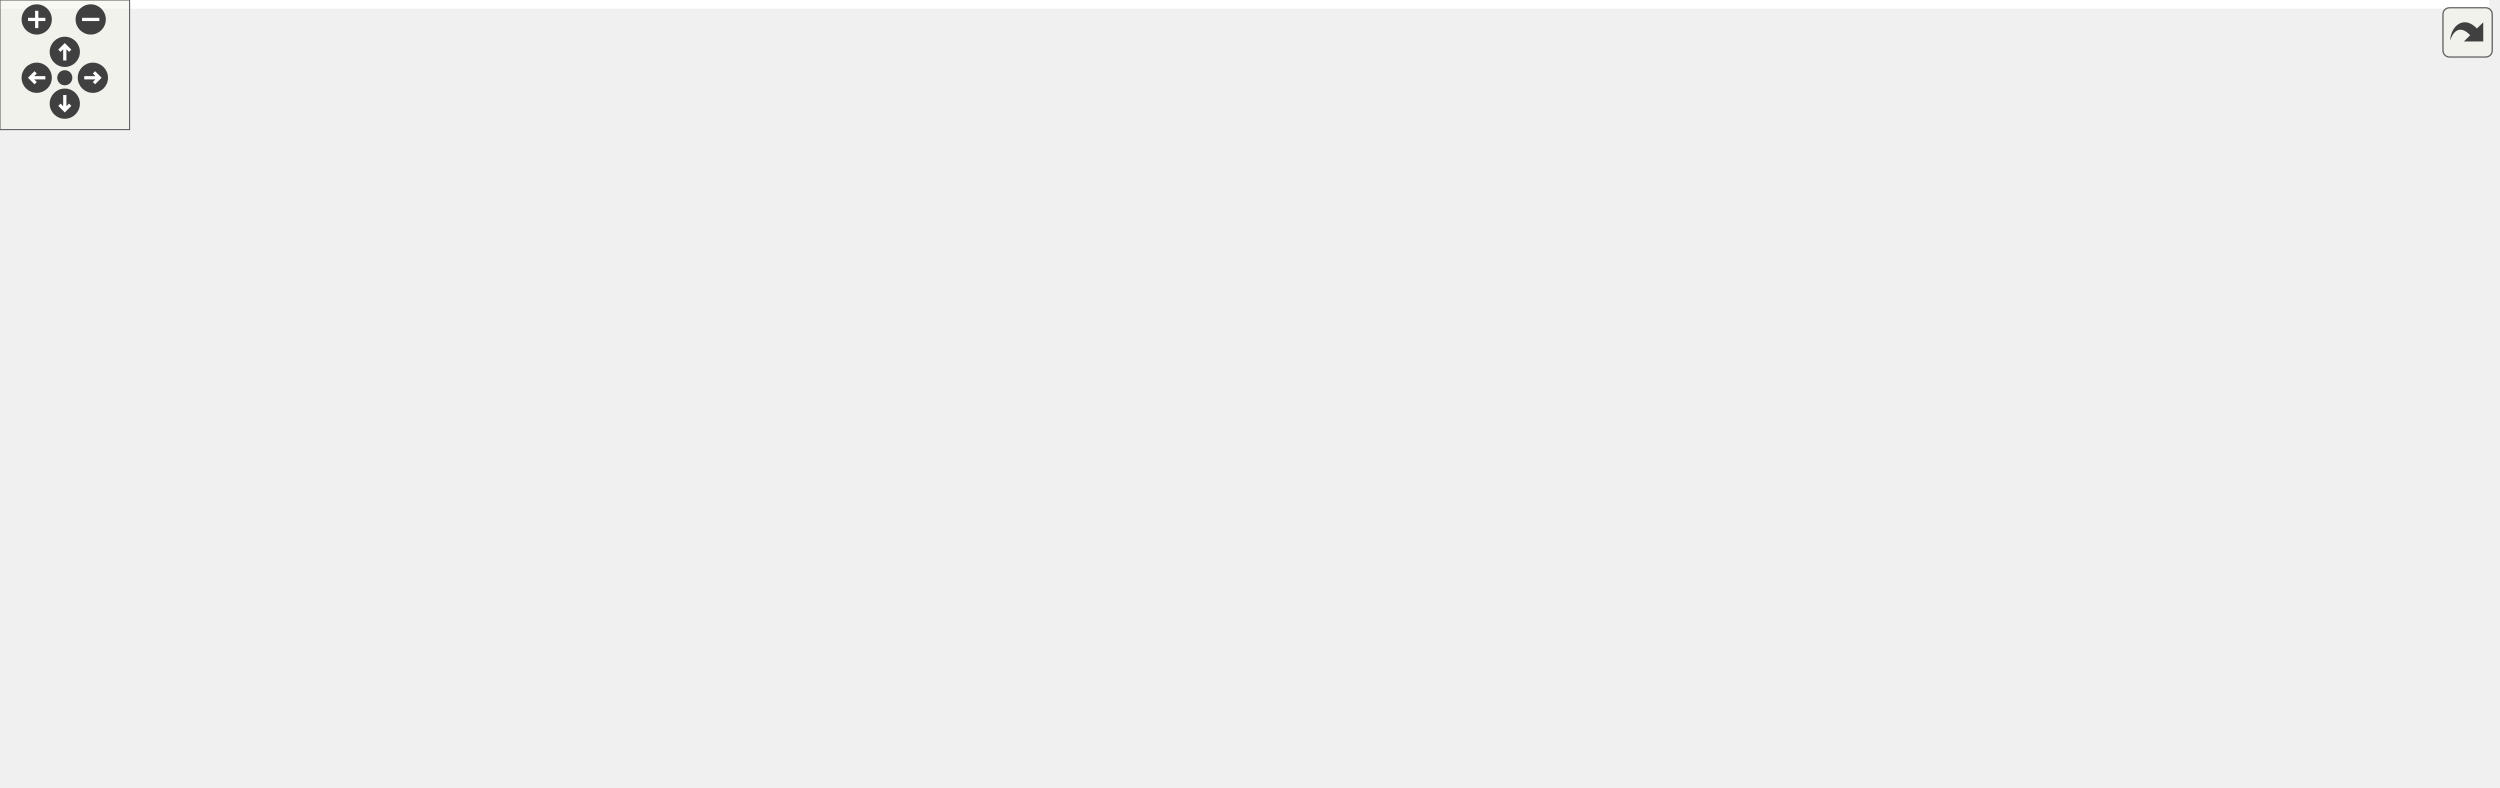
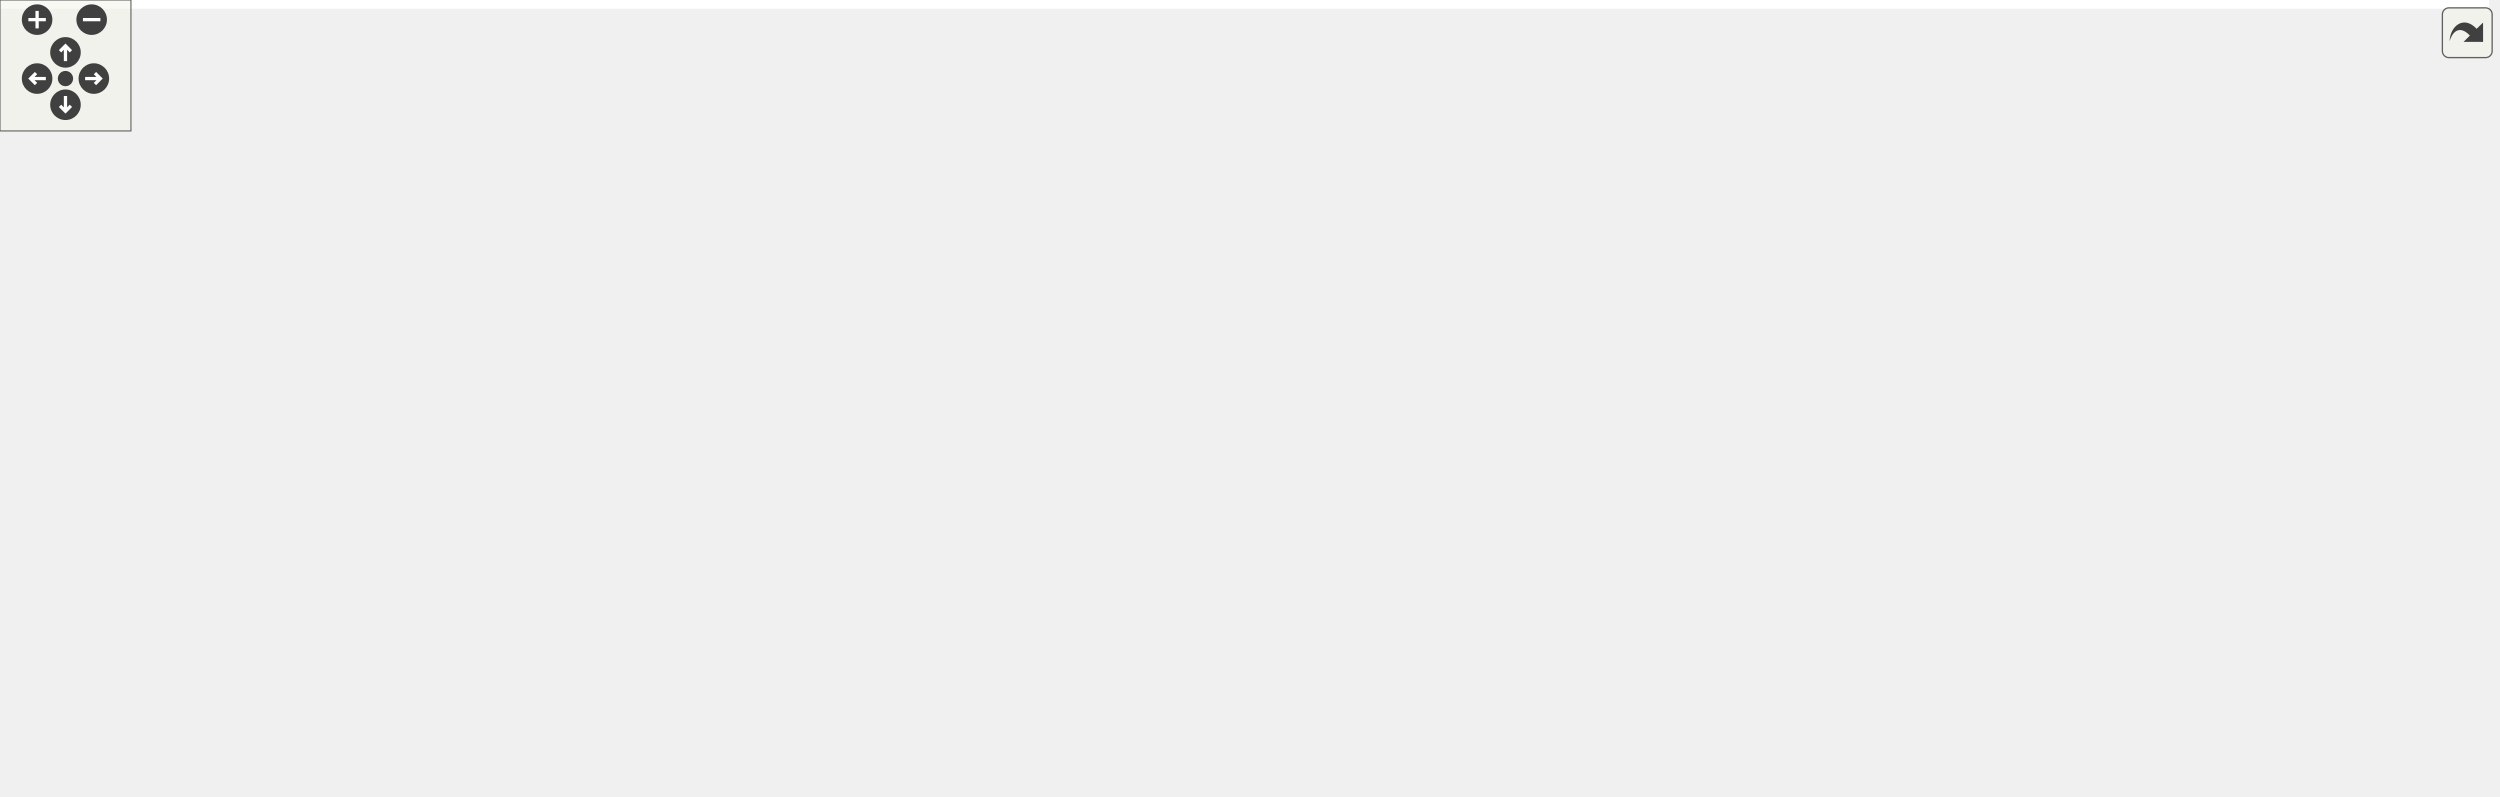
<svg xmlns="http://www.w3.org/2000/svg" xmlns:xlink="http://www.w3.org/1999/xlink" id="main" version="1.1" xml:space="preserve">
  <style type="text/css">
.edge:hover path { stroke: red; }
.edge:hover polygon { stroke: red; fill: red; }
</style>
  <defs>
    <circle id="rim" cx="0" cy="0" r="7" />
    <circle id="rim2" cx="0" cy="0" r="3.5" />
    <g id="zoomPlus">
      <use xlink:href="#rim" fill="#404040">
        <set attributeName="fill" to="#808080" begin="zoomplus.mouseover" end="zoomplus.mouseout" />
      </use>
      <path d="M-4,0h8M0,-4v8" fill="none" stroke="white" stroke-width="1.5" pointer-events="none" />
    </g>
    <g id="zoomMin">
      <use xlink:href="#rim" fill="#404040">
        <set attributeName="fill" to="#808080" begin="zoomminus.mouseover" end="zoomminus.mouseout" />
      </use>
      <path d="M-4,0h8" fill="none" stroke="white" stroke-width="1.5" pointer-events="none" />
    </g>
    <g id="dirArrow">
      <path fill="none" stroke="white" stroke-width="1.5" d="M0,-3.0v7 M-2.5,-0.5L0,-3.0L2.5,-0.5" />
    </g>
    <g id="resetDef">
      <use xlink:href="#rim2" fill="#404040">
        <set attributeName="fill" to="#808080" begin="reset.mouseover" end="reset.mouseout" />
      </use>
    </g>
  </defs>
  <svg id="graph" class="graph">
    <g id="viewport">
-       <polygon fill="white" stroke="transparent" points="-4,4 -4,-304 1152.5,-304 1152.5,4 -4,4" />
+       <polygon fill="white" stroke="transparent" points="-4,4 -4,-304 1140.5,-304 1140.5,4 -4,4" />
      <g id="node1" class="node">
        <g id="a_node1">
          <a xlink:title="CANopen Object Dictionary interface.">
-             <polygon fill="#bfbfbf" stroke="black" points="594.5,-280.5 594.5,-299.5 719.5,-299.5 719.5,-280.5 594.5,-280.5" />
-             <text text-anchor="middle" x="657" y="-287.5" font-family="Helvetica,sans-Serif" font-size="10.00">301/CO_ODinterface.h</text>
+             <polygon fill="#bfbfbf" stroke="black" points="563.5,-280.5 563.5,-299.5 688.5,-299.5 688.5,-280.5 563.5,-280.5" />
+             <text text-anchor="middle" x="626" y="-287.5" font-family="Helvetica,sans-Serif" font-size="10.00">301/CO_ODinterface.h</text>
          </a>
        </g>
      </g>
      <g id="node2" class="node">
        <g id="a_node2">
          <a xlink:href="CANopen_8h.html" target="_top" xlink:title="Main CANopenNode file.">
-             <polygon fill="white" stroke="black" points="505.5,-0.5 505.5,-19.5 576.5,-19.5 576.5,-0.5 505.5,-0.5" />
-             <text text-anchor="middle" x="541" y="-7.5" font-family="Helvetica,sans-Serif" font-size="10.00">CANopen.h</text>
+             <polygon fill="white" stroke="black" points="450.5,-0.5 450.5,-19.5 521.5,-19.5 521.5,-0.5 450.5,-0.5" />
+             <text text-anchor="middle" x="486" y="-7.5" font-family="Helvetica,sans-Serif" font-size="10.00">CANopen.h</text>
          </a>
        </g>
      </g>
      <g id="edge1" class="edge">
-         <path fill="none" stroke="midnightblue" d="M723.76,-278.7C813.52,-262.94 962,-229.27 962,-179 962,-179 962,-179 962,-121 962,-41.58 678.03,-18.42 576.53,-12.67" />
-         <polygon fill="midnightblue" stroke="midnightblue" points="722.91,-275.3 713.65,-280.45 724.1,-282.2 722.91,-275.3" />
+         <path fill="none" stroke="midnightblue" d="M698.76,-279.18C794.29,-264.2 950,-231.71 950,-179 950,-179 950,-179 950,-121 950,-86.36 936.59,-74 907,-56 842.63,-16.85 611.38,-11.54 521.8,-10.98" />
+         <polygon fill="midnightblue" stroke="midnightblue" points="698.21,-275.72 688.85,-280.7 699.27,-282.64 698.21,-275.72" />
      </g>
      <g id="node3" class="node">
        <g id="a_node3">
-           <a xlink:href="CO__NMT__Heartbeat_8h.html" target="_top" xlink:title="CANopen Network management and Heartbeat producer protocol.">
-             <polygon fill="white" stroke="black" points="392.5,-168.5 392.5,-187.5 535.5,-187.5 535.5,-168.5 392.5,-168.5" />
-             <text text-anchor="middle" x="464" y="-175.5" font-family="Helvetica,sans-Serif" font-size="10.00">301/CO_NMT_Heartbeat.h</text>
+           <a xlink:href="CO__Emergency_8h.html" target="_top" xlink:title="CANopen Emergency protocol.">
+             <polygon fill="white" stroke="black" points="441.5,-224.5 441.5,-243.5 560.5,-243.5 560.5,-224.5 441.5,-224.5" />
+             <text text-anchor="middle" x="501" y="-231.5" font-family="Helvetica,sans-Serif" font-size="10.00">301/CO_Emergency.h</text>
          </a>
        </g>
      </g>
      <g id="edge2" class="edge">
-         <path fill="none" stroke="midnightblue" d="M632.96,-275.3C592.62,-252.3 512.41,-206.59 479.07,-187.59" />
-         <polygon fill="midnightblue" stroke="midnightblue" points="631.43,-278.46 641.86,-280.37 634.9,-272.38 631.43,-278.46" />
+         <path fill="none" stroke="midnightblue" d="M596.76,-276.37C573.35,-266.26 541.16,-252.35 520.71,-243.52" />
+         <polygon fill="midnightblue" stroke="midnightblue" points="595.63,-279.69 606.19,-280.44 598.4,-273.26 595.63,-279.69" />
      </g>
      <g id="node4" class="node">
        <g id="a_node4">
          <a xlink:href="CO__HBconsumer_8h.html" target="_top" xlink:title="CANopen Heartbeat consumer protocol.">
-             <polygon fill="white" stroke="black" points="108,-112.5 108,-131.5 236,-131.5 236,-112.5 108,-112.5" />
-             <text text-anchor="middle" x="172" y="-119.5" font-family="Helvetica,sans-Serif" font-size="10.00">301/CO_HBconsumer.h</text>
-           </a>
-         </g>
-       </g>
-       <g id="edge26" class="edge">
-         <path fill="none" stroke="midnightblue" d="M594.7,-278.65C553.4,-271 498.31,-259.27 451,-244 348,-210.76 231.05,-153.17 188.54,-131.54" />
-         <polygon fill="midnightblue" stroke="midnightblue" points="594.15,-282.11 604.62,-280.46 595.41,-275.22 594.15,-282.11" />
+             <polygon fill="white" stroke="black" points="0,-112.5 0,-131.5 128,-131.5 128,-112.5 0,-112.5" />
+             <text text-anchor="middle" x="64" y="-119.5" font-family="Helvetica,sans-Serif" font-size="10.00">301/CO_HBconsumer.h</text>
+           </a>
+         </g>
+       </g>
+       <g id="edge25" class="edge">
+         <path fill="none" stroke="midnightblue" d="M553.42,-283.18C459.16,-273.44 291.29,-248.55 161,-188 126.99,-172.2 91.48,-145.29 74.4,-131.58" />
+         <polygon fill="midnightblue" stroke="midnightblue" points="553.12,-286.67 563.42,-284.19 553.82,-279.7 553.12,-286.67" />
      </g>
      <g id="node5" class="node">
        <g id="a_node5">
+           <a xlink:href="CO__NMT__Heartbeat_8h.html" target="_top" xlink:title="CANopen Network management and Heartbeat producer protocol.">
+             <polygon fill="white" stroke="black" points="232.5,-168.5 232.5,-187.5 375.5,-187.5 375.5,-168.5 232.5,-168.5" />
+             <text text-anchor="middle" x="304" y="-175.5" font-family="Helvetica,sans-Serif" font-size="10.00">301/CO_NMT_Heartbeat.h</text>
+           </a>
+         </g>
+       </g>
+       <g id="edge26" class="edge">
+         <path fill="none" stroke="midnightblue" d="M553.18,-283.04C506.22,-277.25 444.69,-265.94 394,-244 361.1,-229.76 328.5,-201.9 313.13,-187.73" />
+         <polygon fill="midnightblue" stroke="midnightblue" points="552.93,-286.54 563.27,-284.23 553.75,-279.59 552.93,-286.54" />
+       </g>
+       <g id="node6" class="node">
+         <g id="a_node6">
          <a xlink:href="CO__TIME_8h.html" target="_top" xlink:title="CANopen Time-stamp protocol.">
-             <polygon fill="white" stroke="black" points="0,-112.5 0,-131.5 90,-131.5 90,-112.5 0,-112.5" />
-             <text text-anchor="middle" x="45" y="-119.5" font-family="Helvetica,sans-Serif" font-size="10.00">301/CO_TIME.h</text>
+             <polygon fill="white" stroke="black" points="330,-112.5 330,-131.5 420,-131.5 420,-112.5 330,-112.5" />
+             <text text-anchor="middle" x="375" y="-119.5" font-family="Helvetica,sans-Serif" font-size="10.00">301/CO_TIME.h</text>
          </a>
        </g>
      </g>
      <g id="edge38" class="edge">
-         <path fill="none" stroke="midnightblue" d="M584.17,-279.98C530.54,-272.53 456.11,-260.5 392,-244 265.34,-211.41 119.02,-153.42 65.75,-131.61" />
-         <polygon fill="midnightblue" stroke="midnightblue" points="583.89,-283.47 594.27,-281.36 584.84,-276.54 583.89,-283.47" />
-       </g>
-       <g id="node10" class="node">
-         <g id="a_node10">
-           <a xlink:href="CO__Emergency_8h.html" target="_top" xlink:title="CANopen Emergency protocol.">
-             <polygon fill="white" stroke="black" points="641.5,-224.5 641.5,-243.5 760.5,-243.5 760.5,-224.5 641.5,-224.5" />
-             <text text-anchor="middle" x="701" y="-231.5" font-family="Helvetica,sans-Serif" font-size="10.00">301/CO_Emergency.h</text>
-           </a>
-         </g>
-       </g>
-       <g id="edge16" class="edge">
-         <path fill="none" stroke="midnightblue" d="M670.73,-272.14C678.4,-262.74 687.63,-251.4 693.87,-243.75" />
-         <polygon fill="midnightblue" stroke="midnightblue" points="667.87,-270.12 664.27,-280.08 673.3,-274.54 667.87,-270.12" />
+         <path fill="none" stroke="midnightblue" d="M552.98,-287.15C513.44,-282.7 465.9,-271.37 432,-244 394.78,-213.95 380.55,-153.91 376.41,-131.61" />
+         <polygon fill="midnightblue" stroke="midnightblue" points="552.81,-290.65 563.1,-288.16 553.5,-283.68 552.81,-290.65" />
      </g>
      <g id="node11" class="node">
        <g id="a_node11">
-           <a xlink:href="CO__SYNC_8h.html" target="_top" xlink:title="CANopen Synchronisation protocol.">
-             <polygon fill="white" stroke="black" points="842,-168.5 842,-187.5 934,-187.5 934,-168.5 842,-168.5" />
-             <text text-anchor="middle" x="888" y="-175.5" font-family="Helvetica,sans-Serif" font-size="10.00">301/CO_SYNC.h</text>
-           </a>
-         </g>
-       </g>
-       <g id="edge36" class="edge">
-         <path fill="none" stroke="midnightblue" d="M729.81,-279.26C761.6,-272.7 798.33,-261.84 828,-244 852.48,-229.28 873.06,-201.64 882.49,-187.62" />
-         <polygon fill="midnightblue" stroke="midnightblue" points="728.81,-275.89 719.67,-281.24 730.16,-282.76 728.81,-275.89" />
+           <a xlink:href="CO__PDO_8h.html" target="_top" xlink:title="CANopen Process Data Object protocol.">
+             <polygon fill="white" stroke="black" points="588.5,-112.5 588.5,-131.5 675.5,-131.5 675.5,-112.5 588.5,-112.5" />
+             <text text-anchor="middle" x="632" y="-119.5" font-family="Helvetica,sans-Serif" font-size="10.00">301/CO_PDO.h</text>
+           </a>
+         </g>
+       </g>
+       <g id="edge27" class="edge">
+         <path fill="none" stroke="midnightblue" d="M618.93,-270.87C610.61,-247.02 599.02,-203.91 608,-168 611.39,-154.43 619.74,-140.47 625.63,-131.77" />
+         <polygon fill="midnightblue" stroke="midnightblue" points="615.69,-272.21 622.43,-280.38 622.26,-269.79 615.69,-272.21" />
      </g>
      <g id="node12" class="node">
        <g id="a_node12">
-           <a xlink:href="CO__PDO_8h.html" target="_top" xlink:title="CANopen Process Data Object protocol.">
-             <polygon fill="white" stroke="black" points="800.5,-112.5 800.5,-131.5 887.5,-131.5 887.5,-112.5 800.5,-112.5" />
-             <text text-anchor="middle" x="844" y="-119.5" font-family="Helvetica,sans-Serif" font-size="10.00">301/CO_PDO.h</text>
+           <a xlink:href="CO__SYNC_8h.html" target="_top" xlink:title="CANopen Synchronisation protocol.">
+             <polygon fill="white" stroke="black" points="617,-168.5 617,-187.5 709,-187.5 709,-168.5 617,-168.5" />
+             <text text-anchor="middle" x="663" y="-175.5" font-family="Helvetica,sans-Serif" font-size="10.00">301/CO_SYNC.h</text>
          </a>
        </g>
      </g>
      <g id="edge37" class="edge">
-         <path fill="none" stroke="midnightblue" d="M704.75,-277.47C726.41,-270.47 751.31,-259.76 770,-244 808.59,-211.46 832.83,-153.44 840.95,-131.62" />
-         <polygon fill="midnightblue" stroke="midnightblue" points="703.6,-274.16 695.06,-280.43 705.64,-280.86 703.6,-274.16" />
+         <path fill="none" stroke="midnightblue" d="M632.16,-270.67C640.25,-246.62 654.12,-205.39 660.11,-187.59" />
+         <polygon fill="midnightblue" stroke="midnightblue" points="628.77,-269.77 628.9,-280.37 635.41,-272.01 628.77,-269.77" />
      </g>
      <g id="node13" class="node">
        <g id="a_node13">
-           <a xlink:href="CO__SDOserver_8h.html" target="_top" xlink:title="CANopen Service Data Object - server protocol.">
-             <polygon fill="white" stroke="black" points="554,-168.5 554,-187.5 672,-187.5 672,-168.5 554,-168.5" />
-             <text text-anchor="middle" x="613" y="-175.5" font-family="Helvetica,sans-Serif" font-size="10.00">301/CO_SDOserver.h</text>
-           </a>
-         </g>
-       </g>
-       <g id="edge27" class="edge">
-         <path fill="none" stroke="midnightblue" d="M646.21,-271.71C641.41,-263.53 635.96,-253.48 632,-244 623.84,-224.47 617.76,-200.27 614.87,-187.62" />
-         <polygon fill="midnightblue" stroke="midnightblue" points="643.25,-273.58 651.42,-280.33 649.24,-269.96 643.25,-273.58" />
+           <a xlink:href="CO__SDOclient_8h.html" target="_top" xlink:title="CANopen Service Data Object - client protocol.">
+             <polygon fill="white" stroke="black" points="732,-112.5 732,-131.5 846,-131.5 846,-112.5 732,-112.5" />
+             <text text-anchor="middle" x="789" y="-119.5" font-family="Helvetica,sans-Serif" font-size="10.00">301/CO_SDOclient.h</text>
+           </a>
+         </g>
+       </g>
+       <g id="edge28" class="edge">
+         <path fill="none" stroke="midnightblue" d="M642.05,-272.65C676.14,-237.94 754.73,-157.9 780.59,-131.57" />
+         <polygon fill="midnightblue" stroke="midnightblue" points="639.27,-270.49 634.76,-280.08 644.27,-275.39 639.27,-270.49" />
      </g>
      <g id="node14" class="node">
        <g id="a_node14">
-           <a xlink:href="CO__SDOclient_8h.html" target="_top" xlink:title="CANopen Service Data Object - client protocol.">
-             <polygon fill="white" stroke="black" points="254,-112.5 254,-131.5 368,-131.5 368,-112.5 254,-112.5" />
-             <text text-anchor="middle" x="311" y="-119.5" font-family="Helvetica,sans-Serif" font-size="10.00">301/CO_SDOclient.h</text>
-           </a>
-         </g>
-       </g>
-       <g id="edge35" class="edge">
-         <path fill="none" stroke="midnightblue" d="M611.19,-277.88C554.77,-262.93 457.29,-232.91 383,-188 356.48,-171.97 330.89,-145.4 318.59,-131.73" />
-         <polygon fill="midnightblue" stroke="midnightblue" points="610.34,-281.28 620.9,-280.41 612.1,-274.5 610.34,-281.28" />
+           <a xlink:href="CO__SDOserver_8h.html" target="_top" xlink:title="CANopen Service Data Object - server protocol.">
+             <polygon fill="white" stroke="black" points="765,-168.5 765,-187.5 883,-187.5 883,-168.5 765,-168.5" />
+             <text text-anchor="middle" x="824" y="-175.5" font-family="Helvetica,sans-Serif" font-size="10.00">301/CO_SDOserver.h</text>
+           </a>
+         </g>
+       </g>
+       <g id="edge31" class="edge">
+         <path fill="none" stroke="midnightblue" d="M670.31,-277.56C695.08,-270.09 725.91,-258.92 751,-244 777.84,-228.04 803.81,-201.44 816.29,-187.75" />
+         <polygon fill="midnightblue" stroke="midnightblue" points="669.07,-274.28 660.45,-280.45 671.03,-281 669.07,-274.28" />
      </g>
      <g id="node16" class="node">
        <g id="a_node16">
          <a xlink:href="CO__storage_8h.html" target="_top" xlink:title="CANopen data storage base object.">
-             <polygon fill="white" stroke="black" points="999,-224.5 999,-243.5 1121,-243.5 1121,-224.5 999,-224.5" />
-             <text text-anchor="middle" x="1060" y="-231.5" font-family="Helvetica,sans-Serif" font-size="10.00">storage/CO_storage.h</text>
+             <polygon fill="white" stroke="black" points="987,-224.5 987,-243.5 1109,-243.5 1109,-224.5 987,-224.5" />
+             <text text-anchor="middle" x="1048" y="-231.5" font-family="Helvetica,sans-Serif" font-size="10.00">storage/CO_storage.h</text>
          </a>
        </g>
      </g>
      <g id="edge39" class="edge">
-         <path fill="none" stroke="midnightblue" d="M729.62,-279.27C806.58,-268.96 926.75,-252.86 998.98,-243.18" />
-         <polygon fill="midnightblue" stroke="midnightblue" points="728.97,-275.82 719.53,-280.62 729.9,-282.76 728.97,-275.82" />
+         <path fill="none" stroke="midnightblue" d="M698.89,-279.67C780.34,-269.25 910.73,-252.57 986.99,-242.81" />
+         <polygon fill="midnightblue" stroke="midnightblue" points="698.2,-276.23 688.72,-280.97 699.09,-283.18 698.2,-276.23" />
      </g>
      <g id="edge3" class="edge">
-         <path fill="none" stroke="midnightblue" d="M491.83,-163.27C503.74,-155.81 516.4,-145.34 523,-132 526.94,-124.03 526.62,-120.12 523,-112 513.27,-90.15 492.73,-97.85 483,-76 479.38,-67.88 479.09,-63.98 483,-56 491.19,-39.29 508.9,-27 522.61,-19.53" />
-         <polygon fill="midnightblue" stroke="midnightblue" points="489.88,-160.36 482.98,-168.4 493.39,-166.41 489.88,-160.36" />
+         <path fill="none" stroke="midnightblue" d="M492.95,-215.01C484.55,-195.15 471.92,-162.02 467,-132 460.09,-89.82 475.74,-39.28 482.79,-19.51" />
+         <polygon fill="midnightblue" stroke="midnightblue" points="489.81,-216.55 497,-224.33 496.23,-213.76 489.81,-216.55" />
      </g>
      <g id="edge4" class="edge">
-         <path fill="none" stroke="midnightblue" d="M407.77,-166.6C352.58,-156.4 269.44,-141.02 218.05,-131.52" />
-         <polygon fill="midnightblue" stroke="midnightblue" points="407.26,-170.07 417.73,-168.44 408.53,-163.18 407.26,-170.07" />
+         <path fill="none" stroke="midnightblue" d="M431.36,-226.18C374.55,-219.56 292.6,-207.58 223,-188 169.6,-172.98 109.86,-145.47 81.19,-131.55" />
+         <polygon fill="midnightblue" stroke="midnightblue" points="430.98,-229.66 441.31,-227.31 431.77,-222.7 430.98,-229.66" />
      </g>
      <g id="edge6" class="edge">
-         <path fill="none" stroke="midnightblue" d="M382,-167.9C307.94,-159.44 196.01,-146.06 99,-132 96.08,-131.58 93.08,-131.13 90.06,-130.66" />
-         <polygon fill="midnightblue" stroke="midnightblue" points="381.87,-171.41 392.2,-169.06 382.66,-164.45 381.87,-171.41" />
-       </g>
-       <g id="node6" class="node">
-         <g id="a_node6">
-           <a xlink:href="CO__LEDs_8h.html" target="_top" xlink:title="CANopen Indicator specification (CiA 303-3 v1.4.0)">
-             <polygon fill="white" stroke="black" points="424,-112.5 424,-131.5 514,-131.5 514,-112.5 424,-112.5" />
-             <text text-anchor="middle" x="469" y="-119.5" font-family="Helvetica,sans-Serif" font-size="10.00">303/CO_LEDs.h</text>
-           </a>
-         </g>
+         <path fill="none" stroke="midnightblue" d="M459.77,-221.7C422.59,-211.51 368.73,-196.74 335.07,-187.52" />
+         <polygon fill="midnightblue" stroke="midnightblue" points="459.22,-225.18 469.78,-224.44 461.07,-218.42 459.22,-225.18" />
+       </g>
+       <g id="node9" class="node">
+         <g id="a_node9">
+           <a xlink:href="CO__SRDO_8h.html" target="_top" xlink:title="CANopen Safety Related Data Object protocol.">
+             <polygon fill="white" stroke="black" points="476,-112.5 476,-131.5 570,-131.5 570,-112.5 476,-112.5" />
+             <text text-anchor="middle" x="523" y="-119.5" font-family="Helvetica,sans-Serif" font-size="10.00">304/CO_SRDO.h</text>
+           </a>
+         </g>
+       </g>
+       <g id="edge24" class="edge">
+         <path fill="none" stroke="midnightblue" d="M504.73,-214.35C509.55,-190.25 517.74,-149.31 521.28,-131.59" />
+         <polygon fill="midnightblue" stroke="midnightblue" points="501.26,-213.88 502.73,-224.37 508.12,-215.25 501.26,-213.88" />
+       </g>
+       <g id="edge19" class="edge">
+         <path fill="none" stroke="midnightblue" d="M518.28,-217.36C533.14,-204.03 555.23,-184.47 575,-168 590.5,-155.09 608.89,-140.74 620.5,-131.79" />
+         <polygon fill="midnightblue" stroke="midnightblue" points="515.53,-215.13 510.44,-224.42 520.21,-220.33 515.53,-215.13" />
+       </g>
+       <g id="edge21" class="edge">
+         <path fill="none" stroke="midnightblue" d="M536.48,-221.17C566.99,-211 610.24,-196.59 637.45,-187.52" />
+         <polygon fill="midnightblue" stroke="midnightblue" points="535.05,-217.96 526.67,-224.44 537.26,-224.6 535.05,-217.96" />
+       </g>
+       <g id="edge5" class="edge">
+         <path fill="none" stroke="midnightblue" d="M78.15,-104.81C92.56,-89.48 116.38,-67.21 142,-56 196.84,-32.01 373.87,-18.15 450.31,-13.15" />
+         <polygon fill="midnightblue" stroke="midnightblue" points="75.3,-102.74 71.16,-112.49 80.48,-107.45 75.3,-102.74" />
+       </g>
+       <g id="edge7" class="edge">
+         <path fill="none" stroke="midnightblue" d="M227.2,-166.05C193.66,-157.09 164.12,-140.95 175,-112 186.63,-81.04 195.15,-72.17 224,-56 262.24,-34.56 388.04,-20.16 450.36,-14.15" />
+         <polygon fill="midnightblue" stroke="midnightblue" points="226.67,-169.52 237.22,-168.5 228.33,-162.72 226.67,-169.52" />
      </g>
      <g id="edge8" class="edge">
-         <path fill="none" stroke="midnightblue" d="M465.75,-158.1C466.58,-149.14 467.53,-138.86 468.19,-131.75" />
-         <polygon fill="midnightblue" stroke="midnightblue" points="462.26,-157.8 464.83,-168.08 469.23,-158.45 462.26,-157.8" />
+         <path fill="none" stroke="midnightblue" d="M256.08,-166.22C210.73,-156.01 143.56,-140.9 101.85,-131.52" />
+         <polygon fill="midnightblue" stroke="midnightblue" points="255.45,-169.66 265.97,-168.44 256.98,-162.83 255.45,-169.66" />
+       </g>
+       <g id="edge9" class="edge">
+         <path fill="none" stroke="midnightblue" d="M323.59,-162.1C336.37,-152.38 352.61,-140.03 363.39,-131.83" />
+         <polygon fill="midnightblue" stroke="midnightblue" points="321.25,-159.48 315.41,-168.32 325.49,-165.06 321.25,-159.48" />
      </g>
      <g id="node7" class="node">
        <g id="a_node7">
-           <a xlink:href="CO__gateway__ascii_8h.html" target="_top" xlink:title="CANopen access from other networks - ASCII mapping (CiA 309-3 DS v3.0.0)">
-             <polygon fill="white" stroke="black" points="262,-56.5 262,-75.5 398,-75.5 398,-56.5 262,-56.5" />
-             <text text-anchor="middle" x="330" y="-63.5" font-family="Helvetica,sans-Serif" font-size="10.00">309/CO_gateway_ascii.h</text>
-           </a>
-         </g>
-       </g>
-       <g id="edge15" class="edge">
-         <path fill="none" stroke="midnightblue" d="M445.5,-161.82C416.96,-138.39 363.12,-94.19 340.47,-75.59" />
-         <polygon fill="midnightblue" stroke="midnightblue" points="443.54,-164.73 453.49,-168.37 447.98,-159.32 443.54,-164.73" />
+           <a xlink:href="CO__LEDs_8h.html" target="_top" xlink:title="CANopen Indicator specification (CiA 303-3 v1.4.0)">
+             <polygon fill="white" stroke="black" points="184,-112.5 184,-131.5 274,-131.5 274,-112.5 184,-112.5" />
+             <text text-anchor="middle" x="229" y="-119.5" font-family="Helvetica,sans-Serif" font-size="10.00">303/CO_LEDs.h</text>
+           </a>
+         </g>
+       </g>
+       <g id="edge11" class="edge">
+         <path fill="none" stroke="midnightblue" d="M283.69,-162.38C270.14,-152.62 252.76,-140.11 241.27,-131.83" />
+         <polygon fill="midnightblue" stroke="midnightblue" points="281.79,-165.32 291.95,-168.32 285.88,-159.64 281.79,-165.32" />
      </g>
      <g id="node8" class="node">
        <g id="a_node8">
-           <a xlink:href="CO__SRDO_8h.html" target="_top" xlink:title="CANopen Safety Related Data Object protocol.">
-             <polygon fill="white" stroke="black" points="608,-112.5 608,-131.5 702,-131.5 702,-112.5 608,-112.5" />
-             <text text-anchor="middle" x="655" y="-119.5" font-family="Helvetica,sans-Serif" font-size="10.00">304/CO_SRDO.h</text>
-           </a>
-         </g>
+           <a xlink:href="CO__gateway__ascii_8h.html" target="_top" xlink:title="CANopen access from other networks - ASCII mapping (CiA 309-3 DS v3.0.0)">
+             <polygon fill="white" stroke="black" points="246,-56.5 246,-75.5 382,-75.5 382,-56.5 246,-56.5" />
+             <text text-anchor="middle" x="314" y="-63.5" font-family="Helvetica,sans-Serif" font-size="10.00">309/CO_gateway_ascii.h</text>
+           </a>
+         </g>
+       </g>
+       <g id="edge18" class="edge">
+         <path fill="none" stroke="midnightblue" d="M305.7,-158.35C307.89,-134.25 311.61,-93.31 313.22,-75.59" />
+         <polygon fill="midnightblue" stroke="midnightblue" points="302.2,-158.09 304.78,-168.37 309.18,-158.73 302.2,-158.09" />
+       </g>
+       <g id="edge15" class="edge">
+         <path fill="none" stroke="midnightblue" d="M348.51,-166.02C389.88,-155.82 450.64,-140.84 488.46,-131.52" />
+         <polygon fill="midnightblue" stroke="midnightblue" points="347.57,-162.65 338.7,-168.44 349.25,-169.45 347.57,-162.65" />
+       </g>
+       <g id="edge10" class="edge">
+         <path fill="none" stroke="midnightblue" d="M389.11,-104.38C400.74,-90.93 417.9,-71.72 434,-56 447.67,-42.65 464.56,-28.41 475.31,-19.61" />
+         <polygon fill="midnightblue" stroke="midnightblue" points="386.18,-102.41 382.32,-112.28 391.49,-106.97 386.18,-102.41" />
      </g>
      <g id="edge12" class="edge">
-         <path fill="none" stroke="midnightblue" d="M503.97,-165.7C540.02,-155.51 592.24,-140.74 624.88,-131.52" />
-         <polygon fill="midnightblue" stroke="midnightblue" points="502.94,-162.35 494.26,-168.44 504.84,-169.09 502.94,-162.35" />
-       </g>
-       <g id="edge5" class="edge">
-         <path fill="none" stroke="midnightblue" d="M185.51,-104.42C198.91,-89.19 220.9,-67.32 245,-56 332.04,-15.11 447.86,-9.82 505.41,-10.03" />
-         <polygon fill="midnightblue" stroke="midnightblue" points="182.8,-102.2 178.98,-112.09 188.13,-106.74 182.8,-102.2" />
-       </g>
-       <g id="edge7" class="edge">
-         <path fill="none" stroke="midnightblue" d="M72.37,-108.04C104.92,-93.17 161.23,-69.16 212,-56 316.64,-28.88 444.49,-17.35 505.41,-13.12" />
-         <polygon fill="midnightblue" stroke="midnightblue" points="70.68,-104.96 63.07,-112.33 73.61,-111.32 70.68,-104.96" />
-       </g>
-       <g id="edge9" class="edge">
-         <path fill="none" stroke="midnightblue" d="M456.79,-103.91C448.59,-90.16 440.83,-70.77 450,-56 462.09,-36.54 485.37,-25.24 505.35,-18.83" />
-         <polygon fill="midnightblue" stroke="midnightblue" points="453.93,-105.94 462.33,-112.4 459.79,-102.12 453.93,-105.94" />
-       </g>
-       <g id="edge10" class="edge">
-         <path fill="none" stroke="midnightblue" d="M437.52,-108.77C411.41,-98.63 374.96,-84.47 351.92,-75.52" />
-         <polygon fill="midnightblue" stroke="midnightblue" points="436.39,-112.08 446.98,-112.44 438.92,-105.56 436.39,-112.08" />
-       </g>
-       <g id="edge11" class="edge">
-         <path fill="none" stroke="midnightblue" d="M373.14,-53.96C412.99,-43.76 471.36,-28.82 507.72,-19.52" />
-         <polygon fill="midnightblue" stroke="midnightblue" points="372.25,-50.57 363.43,-56.44 373.99,-57.35 372.25,-50.57" />
+         <path fill="none" stroke="midnightblue" d="M225.83,-101.75C224.61,-87.29 225.66,-68 237,-56 265.59,-25.75 388.29,-15.63 450.11,-12.41" />
+         <polygon fill="midnightblue" stroke="midnightblue" points="222.4,-102.59 227.13,-112.08 229.35,-101.71 222.4,-102.59" />
      </g>
      <g id="edge13" class="edge">
-         <path fill="none" stroke="midnightblue" d="M641.97,-104.07C631.13,-90.45 614.95,-71.15 599,-56 584.4,-42.13 565.73,-28.24 553.57,-19.64" />
-         <polygon fill="midnightblue" stroke="midnightblue" points="639.34,-106.39 648.26,-112.1 644.85,-102.07 639.34,-106.39" />
-       </g>
-       <g id="node9" class="node">
-         <g id="a_node9">
+         <path fill="none" stroke="midnightblue" d="M251.19,-106.9C266.78,-97 287.13,-84.07 300.38,-75.65" />
+         <polygon fill="midnightblue" stroke="midnightblue" points="249.22,-104.01 242.66,-112.32 252.97,-109.92 249.22,-104.01" />
+       </g>
+       <g id="edge14" class="edge">
+         <path fill="none" stroke="midnightblue" d="M350.83,-53.44C383.26,-43.26 429.74,-28.66 458.87,-19.52" />
+         <polygon fill="midnightblue" stroke="midnightblue" points="349.75,-50.11 341.25,-56.44 351.84,-56.79 349.75,-50.11" />
+       </g>
+       <g id="edge16" class="edge">
+         <path fill="none" stroke="midnightblue" d="M515.41,-103.17C512.04,-94.97 508.13,-85.06 505,-76 498.17,-56.22 491.65,-32.52 488.31,-19.92" />
+         <polygon fill="midnightblue" stroke="midnightblue" points="512.21,-104.59 519.3,-112.47 518.67,-101.89 512.21,-104.59" />
+       </g>
+       <g id="node10" class="node">
+         <g id="a_node10">
          <a xlink:href="CO__SRDO_8c.html" target="_top" xlink:title="CANopen Safety Related Data Object protocol.">
-             <polygon fill="white" stroke="black" points="646.5,-56.5 646.5,-75.5 739.5,-75.5 739.5,-56.5 646.5,-56.5" />
-             <text text-anchor="middle" x="693" y="-63.5" font-family="Helvetica,sans-Serif" font-size="10.00">304/CO_SRDO.c</text>
-           </a>
-         </g>
-       </g>
-       <g id="edge14" class="edge">
-         <path fill="none" stroke="midnightblue" d="M667.06,-103.86C673.64,-94.5 681.51,-83.33 686.84,-75.75" />
-         <polygon fill="midnightblue" stroke="midnightblue" points="664.17,-101.89 661.27,-112.08 669.89,-105.92 664.17,-101.89" />
-       </g>
-       <g id="edge19" class="edge">
-         <path fill="none" stroke="midnightblue" d="M716.73,-216.76C747.2,-183.33 807.85,-105.78 767,-56 743.34,-27.16 634.21,-16.46 576.69,-12.77" />
-         <polygon fill="midnightblue" stroke="midnightblue" points="713.98,-214.57 709.71,-224.27 719.1,-219.35 713.98,-214.57" />
+             <polygon fill="white" stroke="black" points="514.5,-56.5 514.5,-75.5 607.5,-75.5 607.5,-56.5 514.5,-56.5" />
+             <text text-anchor="middle" x="561" y="-63.5" font-family="Helvetica,sans-Serif" font-size="10.00">304/CO_SRDO.c</text>
+           </a>
+         </g>
      </g>
      <g id="edge17" class="edge">
-         <path fill="none" stroke="midnightblue" d="M653.68,-222.22C608.89,-212.01 542.56,-196.9 501.38,-187.52" />
-         <polygon fill="midnightblue" stroke="midnightblue" points="652.92,-225.63 663.45,-224.44 654.47,-218.81 652.92,-225.63" />
-       </g>
-       <g id="edge18" class="edge">
-         <path fill="none" stroke="midnightblue" d="M631.2,-226.34C566.38,-219.39 467.46,-206.86 383,-188 313.61,-172.5 233.99,-145.34 195.4,-131.55" />
-         <polygon fill="midnightblue" stroke="midnightblue" points="630.99,-229.83 641.3,-227.4 631.72,-222.87 630.99,-229.83" />
-       </g>
-       <g id="edge25" class="edge">
-         <path fill="none" stroke="midnightblue" d="M696.52,-214.57C693.02,-201.33 687.64,-183.22 681,-168 675.23,-154.77 666.52,-140.5 660.79,-131.66" />
-         <polygon fill="midnightblue" stroke="midnightblue" points="693.15,-215.53 699,-224.37 699.94,-213.81 693.15,-215.53" />
+         <path fill="none" stroke="midnightblue" d="M535.06,-103.86C541.64,-94.5 549.51,-83.33 554.84,-75.75" />
+         <polygon fill="midnightblue" stroke="midnightblue" points="532.17,-101.89 529.27,-112.08 537.89,-105.92 532.17,-101.89" />
      </g>
      <g id="edge20" class="edge">
-         <path fill="none" stroke="midnightblue" d="M740.59,-221.57C775.87,-211.38 826.69,-196.7 858.51,-187.52" />
-         <polygon fill="midnightblue" stroke="midnightblue" points="739.27,-218.31 730.63,-224.44 741.21,-225.03 739.27,-218.31" />
-       </g>
-       <g id="edge24" class="edge">
-         <path fill="none" stroke="midnightblue" d="M720.35,-218.12C750.7,-194.77 808.55,-150.27 832.83,-131.59" />
-         <polygon fill="midnightblue" stroke="midnightblue" points="718.01,-215.5 712.22,-224.37 722.28,-221.05 718.01,-215.5" />
-       </g>
-       <g id="edge21" class="edge">
-         <path fill="none" stroke="midnightblue" d="M895.44,-158.71C899.74,-145.32 903.19,-126.95 897,-112 883.53,-79.48 872.43,-71.85 841,-56 795.27,-32.93 645.85,-18.94 576.7,-13.55" />
-         <polygon fill="midnightblue" stroke="midnightblue" points="892.11,-157.63 891.98,-168.22 898.69,-160.02 892.11,-157.63" />
+         <path fill="none" stroke="midnightblue" d="M631.99,-102.01C630.99,-87.7 627.37,-68.47 616,-56 591.78,-29.44 551.11,-18.56 521.7,-14.1" />
+         <polygon fill="midnightblue" stroke="midnightblue" points="628.5,-102.34 632.33,-112.22 635.5,-102.1 628.5,-102.34" />
      </g>
      <g id="edge22" class="edge">
-         <path fill="none" stroke="midnightblue" d="M874.27,-160.14C866.6,-150.74 857.37,-139.4 851.13,-131.75" />
-         <polygon fill="midnightblue" stroke="midnightblue" points="871.7,-162.54 880.73,-168.08 877.13,-158.12 871.7,-162.54" />
+         <path fill="none" stroke="midnightblue" d="M675.06,-159.55C682.62,-146.38 689.89,-127.93 684,-112 672.63,-81.26 663.48,-73.88 636,-56 600.9,-33.17 553.75,-21.52 521.75,-15.86" />
+         <polygon fill="midnightblue" stroke="midnightblue" points="672.06,-157.76 669.7,-168.09 677.98,-161.48 672.06,-157.76" />
      </g>
      <g id="edge23" class="edge">
-         <path fill="none" stroke="midnightblue" d="M842.14,-102.16C839.64,-87.33 833.77,-67.33 820,-56 783.44,-25.92 643.43,-15.62 576.73,-12.37" />
-         <polygon fill="midnightblue" stroke="midnightblue" points="838.7,-102.81 843.47,-112.27 845.64,-101.9 838.7,-102.81" />
-       </g>
-       <g id="edge28" class="edge">
-         <path fill="none" stroke="midnightblue" d="M646.99,-164.76C698.27,-144.46 785.73,-101.52 749,-56 727.77,-29.69 630.61,-18 576.92,-13.47" />
-         <polygon fill="midnightblue" stroke="midnightblue" points="645.64,-161.54 637.57,-168.4 648.16,-168.07 645.64,-161.54" />
+         <path fill="none" stroke="midnightblue" d="M652.82,-159.27C647.53,-150.05 641.28,-139.17 637.02,-131.75" />
+         <polygon fill="midnightblue" stroke="midnightblue" points="649.87,-161.15 657.88,-168.08 655.94,-157.67 649.87,-161.15" />
+       </g>
+       <g id="edge29" class="edge">
+         <path fill="none" stroke="midnightblue" d="M775.49,-104.21C762.42,-89.15 741.21,-67.69 718,-56 653.87,-23.71 569,-14.54 521.72,-11.97" />
+         <polygon fill="midnightblue" stroke="midnightblue" points="773.1,-106.8 782.2,-112.21 778.46,-102.3 773.1,-106.8" />
+       </g>
+       <g id="edge30" class="edge">
+         <path fill="none" stroke="midnightblue" d="M721.6,-113.34C631.52,-103.1 472.74,-85.05 382.24,-74.76" />
+         <polygon fill="midnightblue" stroke="midnightblue" points="721.37,-116.83 731.7,-114.49 722.16,-109.88 721.37,-116.83" />
      </g>
      <g id="edge32" class="edge">
-         <path fill="none" stroke="midnightblue" d="M626.11,-160.14C633.43,-150.74 642.24,-139.4 648.19,-131.75" />
-         <polygon fill="midnightblue" stroke="midnightblue" points="623.31,-158.04 619.94,-168.08 628.84,-162.34 623.31,-158.04" />
-       </g>
-       <g id="edge29" class="edge">
-         <path fill="none" stroke="midnightblue" d="M555.2,-166.66C498.12,-156.46 411.88,-141.04 358.63,-131.52" />
-         <polygon fill="midnightblue" stroke="midnightblue" points="554.69,-170.13 565.15,-168.44 555.92,-163.24 554.69,-170.13" />
+         <path fill="none" stroke="midnightblue" d="M843.12,-161.73C871.49,-137.3 918.37,-88.84 889,-56 864.68,-28.81 615.61,-16.15 521.63,-12.32" />
+         <polygon fill="midnightblue" stroke="midnightblue" points="840.78,-159.13 835.35,-168.23 845.27,-164.5 840.78,-159.13" />
+       </g>
+       <g id="edge34" class="edge">
+         <path fill="none" stroke="midnightblue" d="M766.39,-166.66C709.5,-156.46 623.55,-141.04 570.47,-131.52" />
+         <polygon fill="midnightblue" stroke="midnightblue" points="765.84,-170.12 776.31,-168.44 767.08,-163.23 765.84,-170.12" />
+       </g>
+       <g id="edge33" class="edge">
+         <path fill="none" stroke="midnightblue" d="M812.7,-159.57C806.68,-150.27 799.53,-139.25 794.67,-131.75" />
+         <polygon fill="midnightblue" stroke="midnightblue" points="809.84,-161.6 818.22,-168.08 815.72,-157.79 809.84,-161.6" />
      </g>
      <g id="node15" class="node">
        <g id="a_node15">
          <a xlink:href="CO__trace_8h.html" target="_top" xlink:title="CANopen trace object for recording variables over time.">
-             <polygon fill="white" stroke="black" points="492,-56.5 492,-75.5 590,-75.5 590,-56.5 492,-56.5" />
-             <text text-anchor="middle" x="541" y="-63.5" font-family="Helvetica,sans-Serif" font-size="10.00">extra/CO_trace.h</text>
-           </a>
-         </g>
-       </g>
-       <g id="edge33" class="edge">
-         <path fill="none" stroke="midnightblue" d="M601.84,-159.96C586.24,-136.12 558.48,-93.71 546.62,-75.59" />
-         <polygon fill="midnightblue" stroke="midnightblue" points="598.95,-161.92 607.35,-168.37 604.8,-158.08 598.95,-161.92" />
-       </g>
-       <g id="edge30" class="edge">
-         <path fill="none" stroke="midnightblue" d="M284.9,-107.53C262.98,-94.48 237.53,-74.08 253,-56 285.12,-18.47 435.78,-12.01 505.47,-11.06" />
-         <polygon fill="midnightblue" stroke="midnightblue" points="283.21,-110.6 293.64,-112.48 286.66,-104.51 283.21,-110.6" />
-       </g>
-       <g id="edge31" class="edge">
-         <path fill="none" stroke="midnightblue" d="M317.55,-102.4C320.72,-93.36 324.39,-82.94 326.92,-75.75" />
-         <polygon fill="midnightblue" stroke="midnightblue" points="314.15,-101.49 314.14,-112.08 320.76,-103.81 314.15,-101.49" />
-       </g>
-       <g id="edge34" class="edge">
-         <path fill="none" stroke="midnightblue" d="M541,-45.8C541,-36.91 541,-26.78 541,-19.75" />
-         <polygon fill="midnightblue" stroke="midnightblue" points="537.5,-46.08 541,-56.08 544.5,-46.08 537.5,-46.08" />
+             <polygon fill="white" stroke="black" points="782,-56.5 782,-75.5 880,-75.5 880,-56.5 782,-56.5" />
+             <text text-anchor="middle" x="831" y="-63.5" font-family="Helvetica,sans-Serif" font-size="10.00">extra/CO_trace.h</text>
+           </a>
+         </g>
+       </g>
+       <g id="edge35" class="edge">
+         <path fill="none" stroke="midnightblue" d="M838.98,-160.47C845.22,-152.48 851.77,-142.38 855,-132 861.36,-111.55 847.27,-88.12 838.1,-75.73" />
+         <polygon fill="midnightblue" stroke="midnightblue" points="836.21,-158.32 832.48,-168.23 841.58,-162.81 836.21,-158.32" />
+       </g>
+       <g id="edge36" class="edge">
+         <path fill="none" stroke="midnightblue" d="M771.68,-55.72C699.78,-44.46 580.92,-25.86 521.75,-16.6" />
+         <polygon fill="midnightblue" stroke="midnightblue" points="771.52,-59.23 781.94,-57.32 772.6,-52.32 771.52,-59.23" />
      </g>
      <g id="node17" class="node">
        <g id="a_node17">
          <a xlink:href="CO__storageEeprom_8h.html" target="_top" xlink:title="CANopen data storage object for storing data into block device (eeprom)">
-             <polygon fill="white" stroke="black" points="989.5,-168.5 989.5,-187.5 1148.5,-187.5 1148.5,-168.5 989.5,-168.5" />
-             <text text-anchor="middle" x="1069" y="-175.5" font-family="Helvetica,sans-Serif" font-size="10.00">storage/CO_storageEeprom.h</text>
+             <polygon fill="white" stroke="black" points="977.5,-168.5 977.5,-187.5 1136.5,-187.5 1136.5,-168.5 977.5,-168.5" />
+             <text text-anchor="middle" x="1057" y="-175.5" font-family="Helvetica,sans-Serif" font-size="10.00">storage/CO_storageEeprom.h</text>
          </a>
        </g>
      </g>
      <g id="edge40" class="edge">
-         <path fill="none" stroke="midnightblue" d="M1063.15,-214.1C1064.64,-205.14 1066.36,-194.86 1067.54,-187.75" />
-         <polygon fill="midnightblue" stroke="midnightblue" points="1059.68,-213.64 1061.49,-224.08 1066.58,-214.79 1059.68,-213.64" />
+         <path fill="none" stroke="midnightblue" d="M1051.15,-214.1C1052.64,-205.14 1054.36,-194.86 1055.54,-187.75" />
+         <polygon fill="midnightblue" stroke="midnightblue" points="1047.68,-213.64 1049.49,-224.08 1054.58,-214.79 1047.68,-213.64" />
      </g>
    </g>
  </svg>
  <g id="navigator" transform="translate(0 0)" fill="#404254">
    <rect fill="#f2f5e9" fill-opacity="0.5" stroke="#606060" stroke-width=".5" x="0" y="0" width="60" height="60" />
    <use id="zoomplus" xlink:href="#zoomPlus" x="17" y="9" />
    <use id="zoomminus" xlink:href="#zoomMin" x="42" y="9" />
    <use id="reset" xlink:href="#resetDef" x="30" y="36" />
    <g id="arrowUp" xlink:href="#dirArrow" transform="translate(30 24)">
      <use xlink:href="#rim" fill="#404040">
        <set attributeName="fill" to="#808080" begin="arrowUp.mouseover" end="arrowUp.mouseout" />
      </use>
      <path fill="none" stroke="white" stroke-width="1.5" d="M0,-3.0v7 M-2.5,-0.5L0,-3.0L2.5,-0.5" />
    </g>
    <g id="arrowRight" xlink:href="#dirArrow" transform="rotate(90) translate(36 -43)">
      <use xlink:href="#rim" fill="#404040">
        <set attributeName="fill" to="#808080" begin="arrowRight.mouseover" end="arrowRight.mouseout" />
      </use>
      <path fill="none" stroke="white" stroke-width="1.5" d="M0,-3.0v7 M-2.5,-0.5L0,-3.0L2.5,-0.5" />
    </g>
    <g id="arrowDown" xlink:href="#dirArrow" transform="rotate(180) translate(-30 -48)">
      <use xlink:href="#rim" fill="#404040">
        <set attributeName="fill" to="#808080" begin="arrowDown.mouseover" end="arrowDown.mouseout" />
      </use>
      <path fill="none" stroke="white" stroke-width="1.5" d="M0,-3.0v7 M-2.5,-0.5L0,-3.0L2.5,-0.5" />
    </g>
    <g id="arrowLeft" xlink:href="#dirArrow" transform="rotate(270) translate(-36 17)">
      <use xlink:href="#rim" fill="#404040">
        <set attributeName="fill" to="#808080" begin="arrowLeft.mouseover" end="arrowLeft.mouseout" />
      </use>
      <path fill="none" stroke="white" stroke-width="1.5" d="M0,-3.0v7 M-2.5,-0.5L0,-3.0L2.5,-0.5" />
    </g>
  </g>
  <svg viewBox="0 0 15 15" width="100%" height="30px" preserveAspectRatio="xMaxYMin meet">
    <g id="arrow_out" transform="scale(0.3 0.3)">
      <a xlink:href="CO__ODinterface_8h__dep__incl_org.svg" target="_base">
        <rect id="button" ry="5" rx="5" y="6" x="6" height="38" width="38" fill="#f2f5e9" fill-opacity="0.5" stroke="#606060" stroke-width="1.0" />
        <path id="arrow" d="M 11.5,31.437 C 11.94,20.098 22.043,11.323 32.159,21.979 L 37.069,17.246 C 37.069,17.246 37.088,32 37.088,32 L 22.16,31.978 C 22.16,31.978 26.998,27.14 26.998,27.14 C 18.529,18.264 13.292,25.23 11.5,31.437 z" style="fill:#404040;" />
      </a>
    </g>
  </svg>
</svg>
